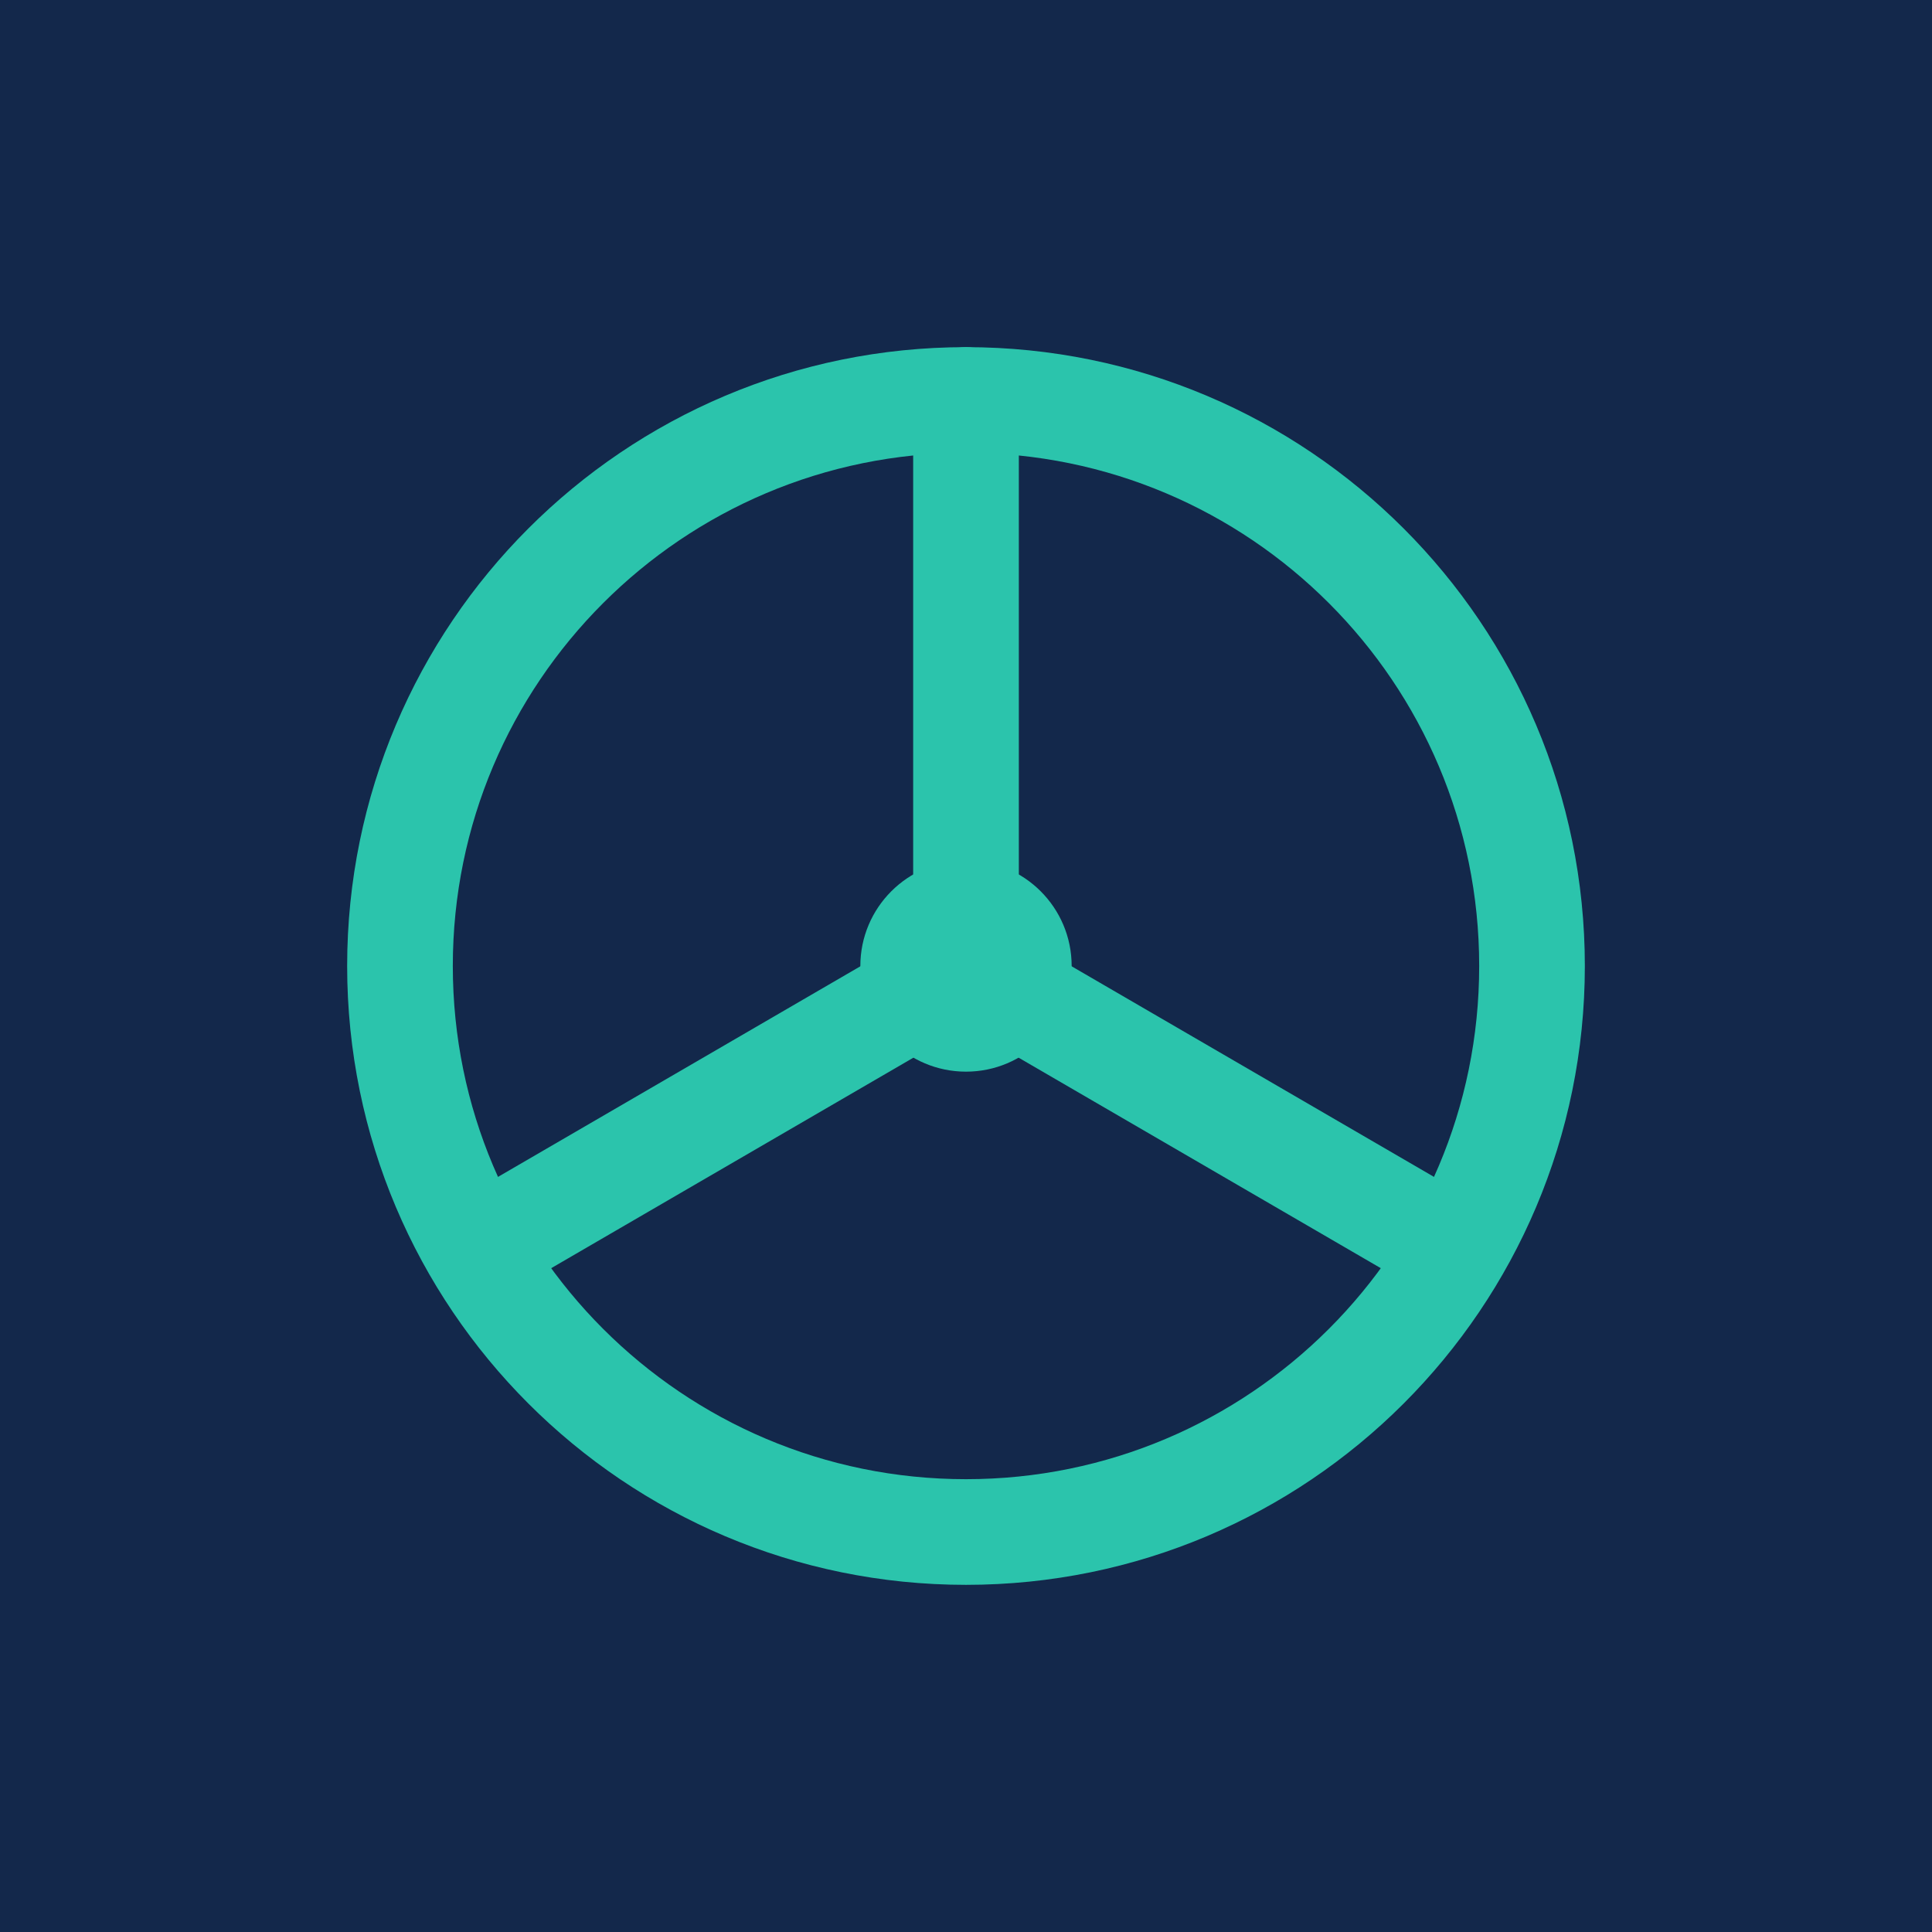
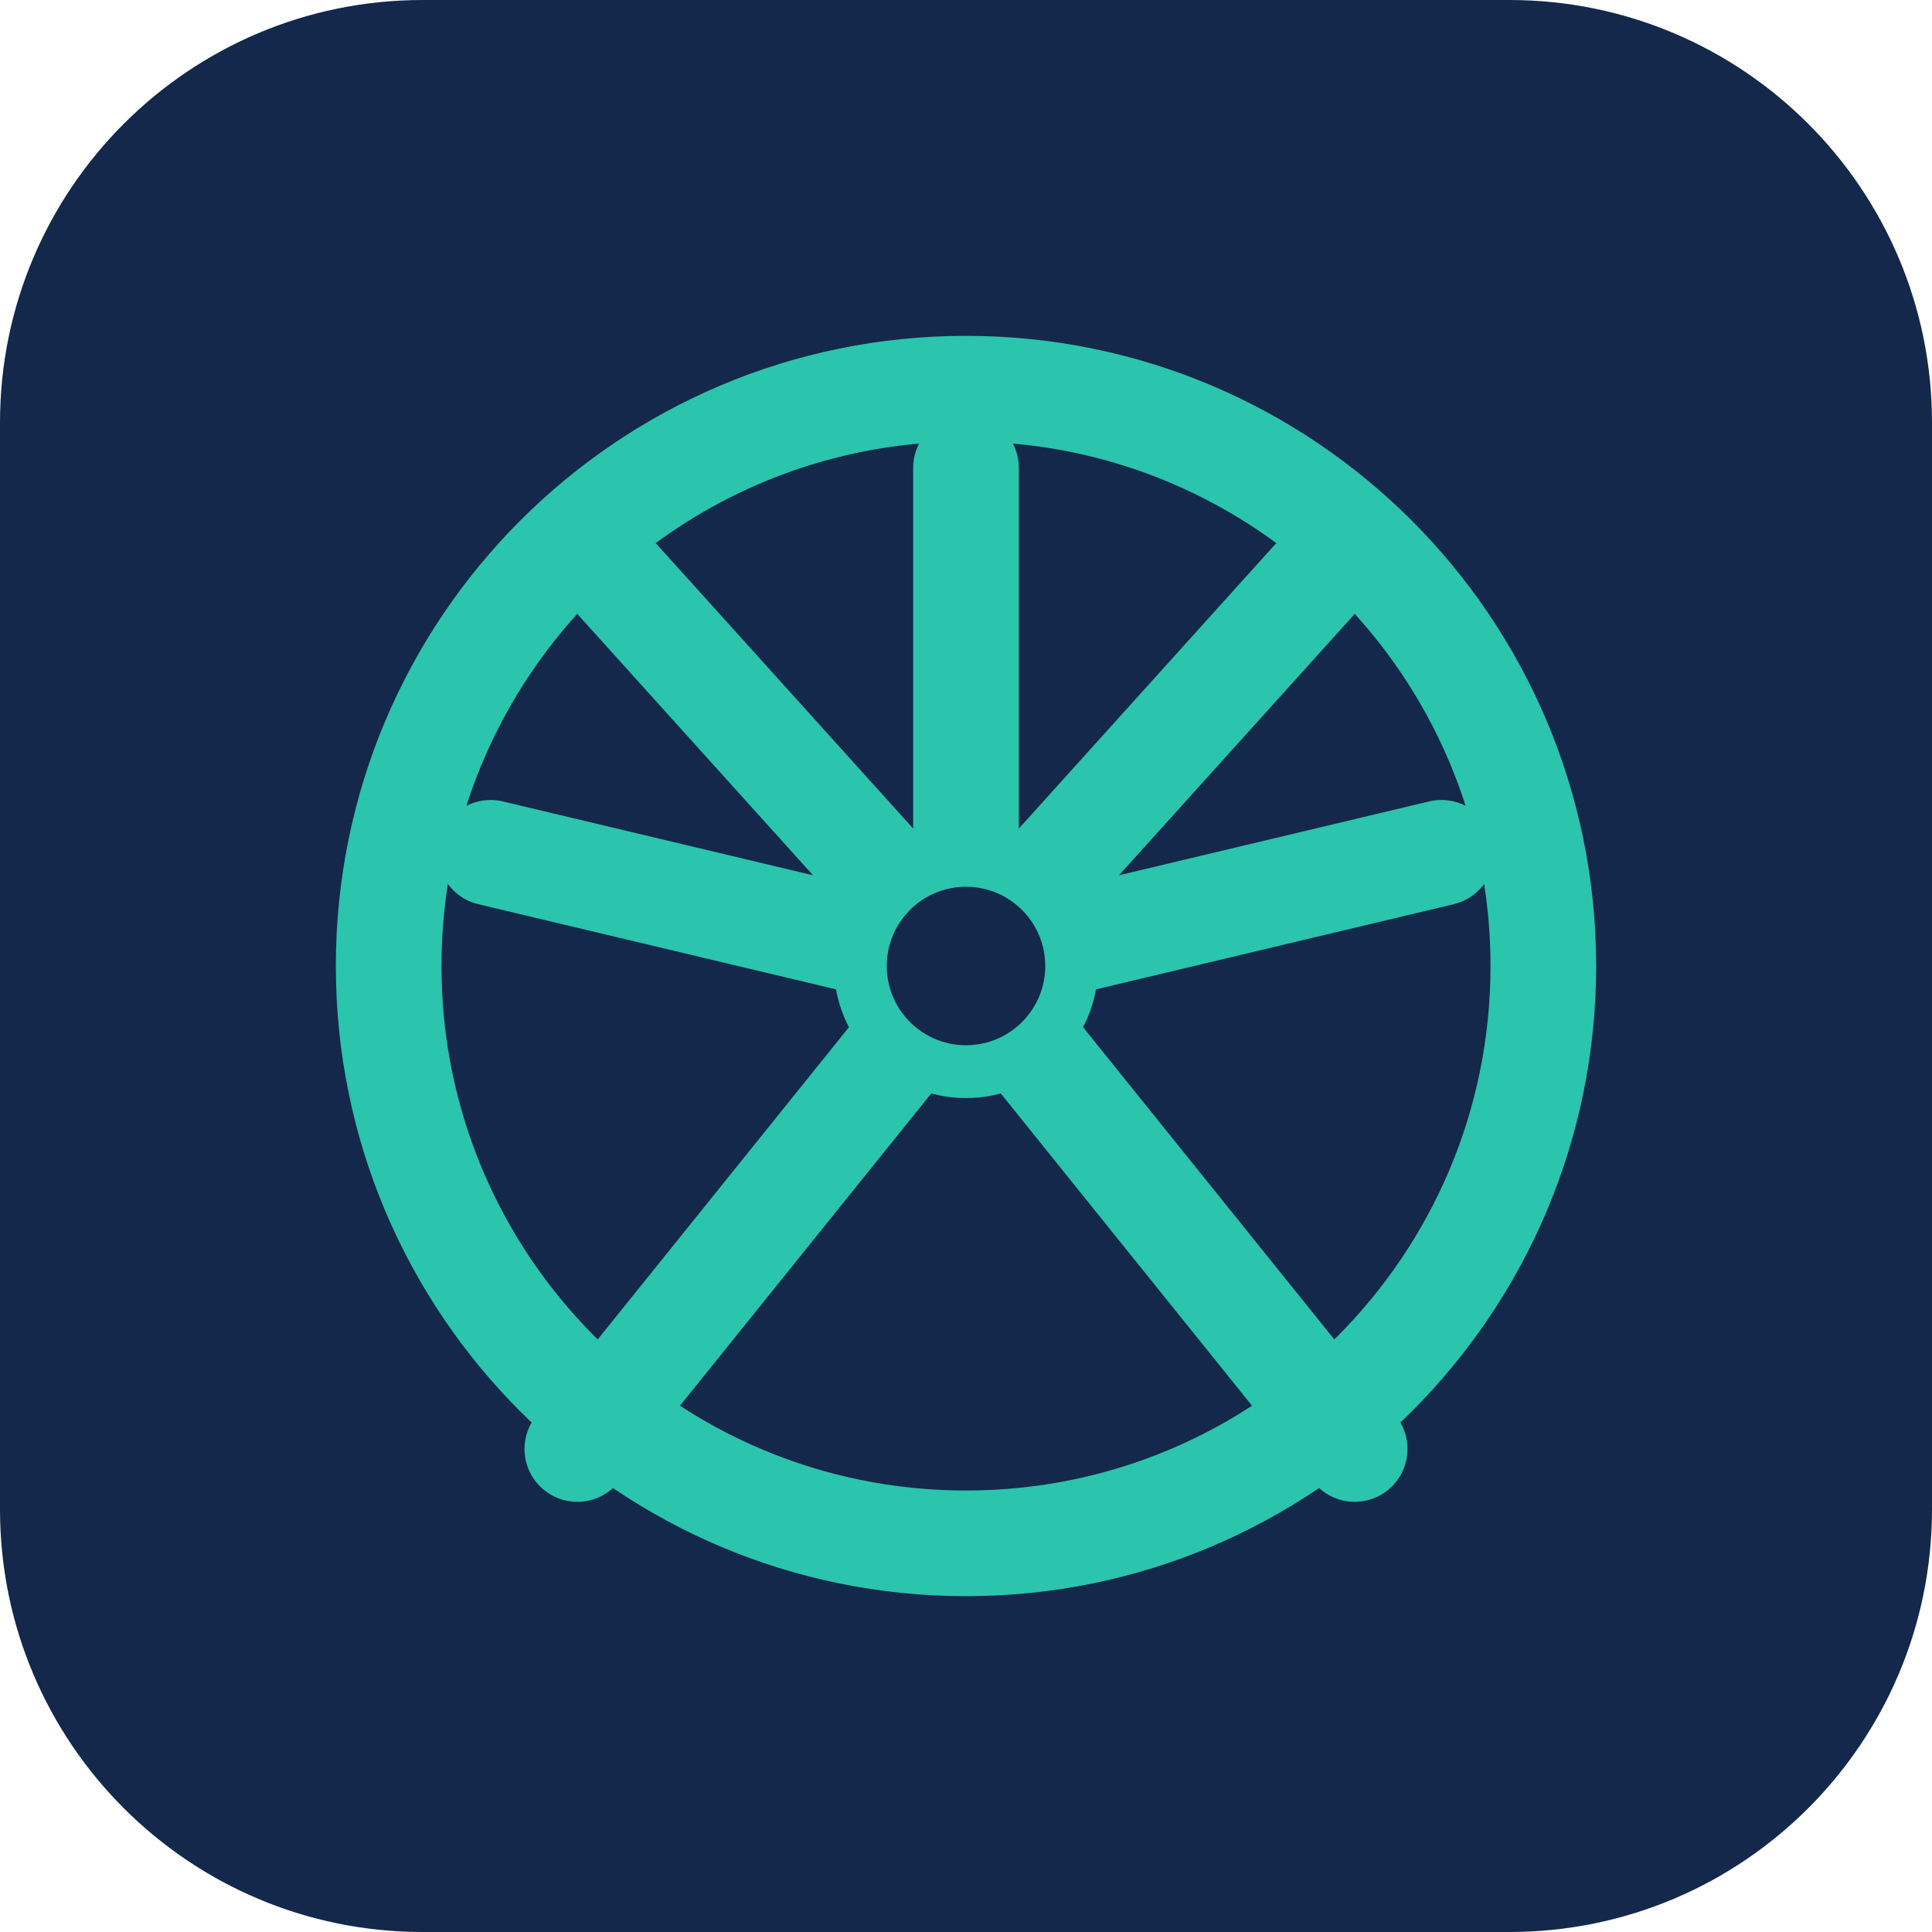
<svg xmlns="http://www.w3.org/2000/svg" viewBox="0 0 512 512">
-   <rect width="512" height="512" fill="#13284B" />
-   <circle cx="256" cy="256" r="150" fill="none" stroke="#2BC4AC" stroke-width="28" />
-   <circle cx="256" cy="256" r="28" fill="#2BC4AC" />
-   <g stroke="#2BC4AC" stroke-width="28" stroke-linecap="round">
-     <path d="M256 106v-0M256 256V120M256 256l117 68M256 256l-117 68" />
+   <rect width="512" height="512" rx="112" fill="#13284B" />
+   <g fill="none" stroke="#2BC4AC" stroke-width="28" stroke-linecap="round">
+     <circle cx="256" cy="256" r="153" />
+     <path d="M256 256V124M256 256l103 128M256 256 153 384M256 256l-126-30M256 256l126-30M256 256l-92-102M256 256l92-102" />
  </g>
+   <circle cx="256" cy="256" r="28" fill="#13284B" stroke="#2BC4AC" stroke-width="14" />
</svg>
